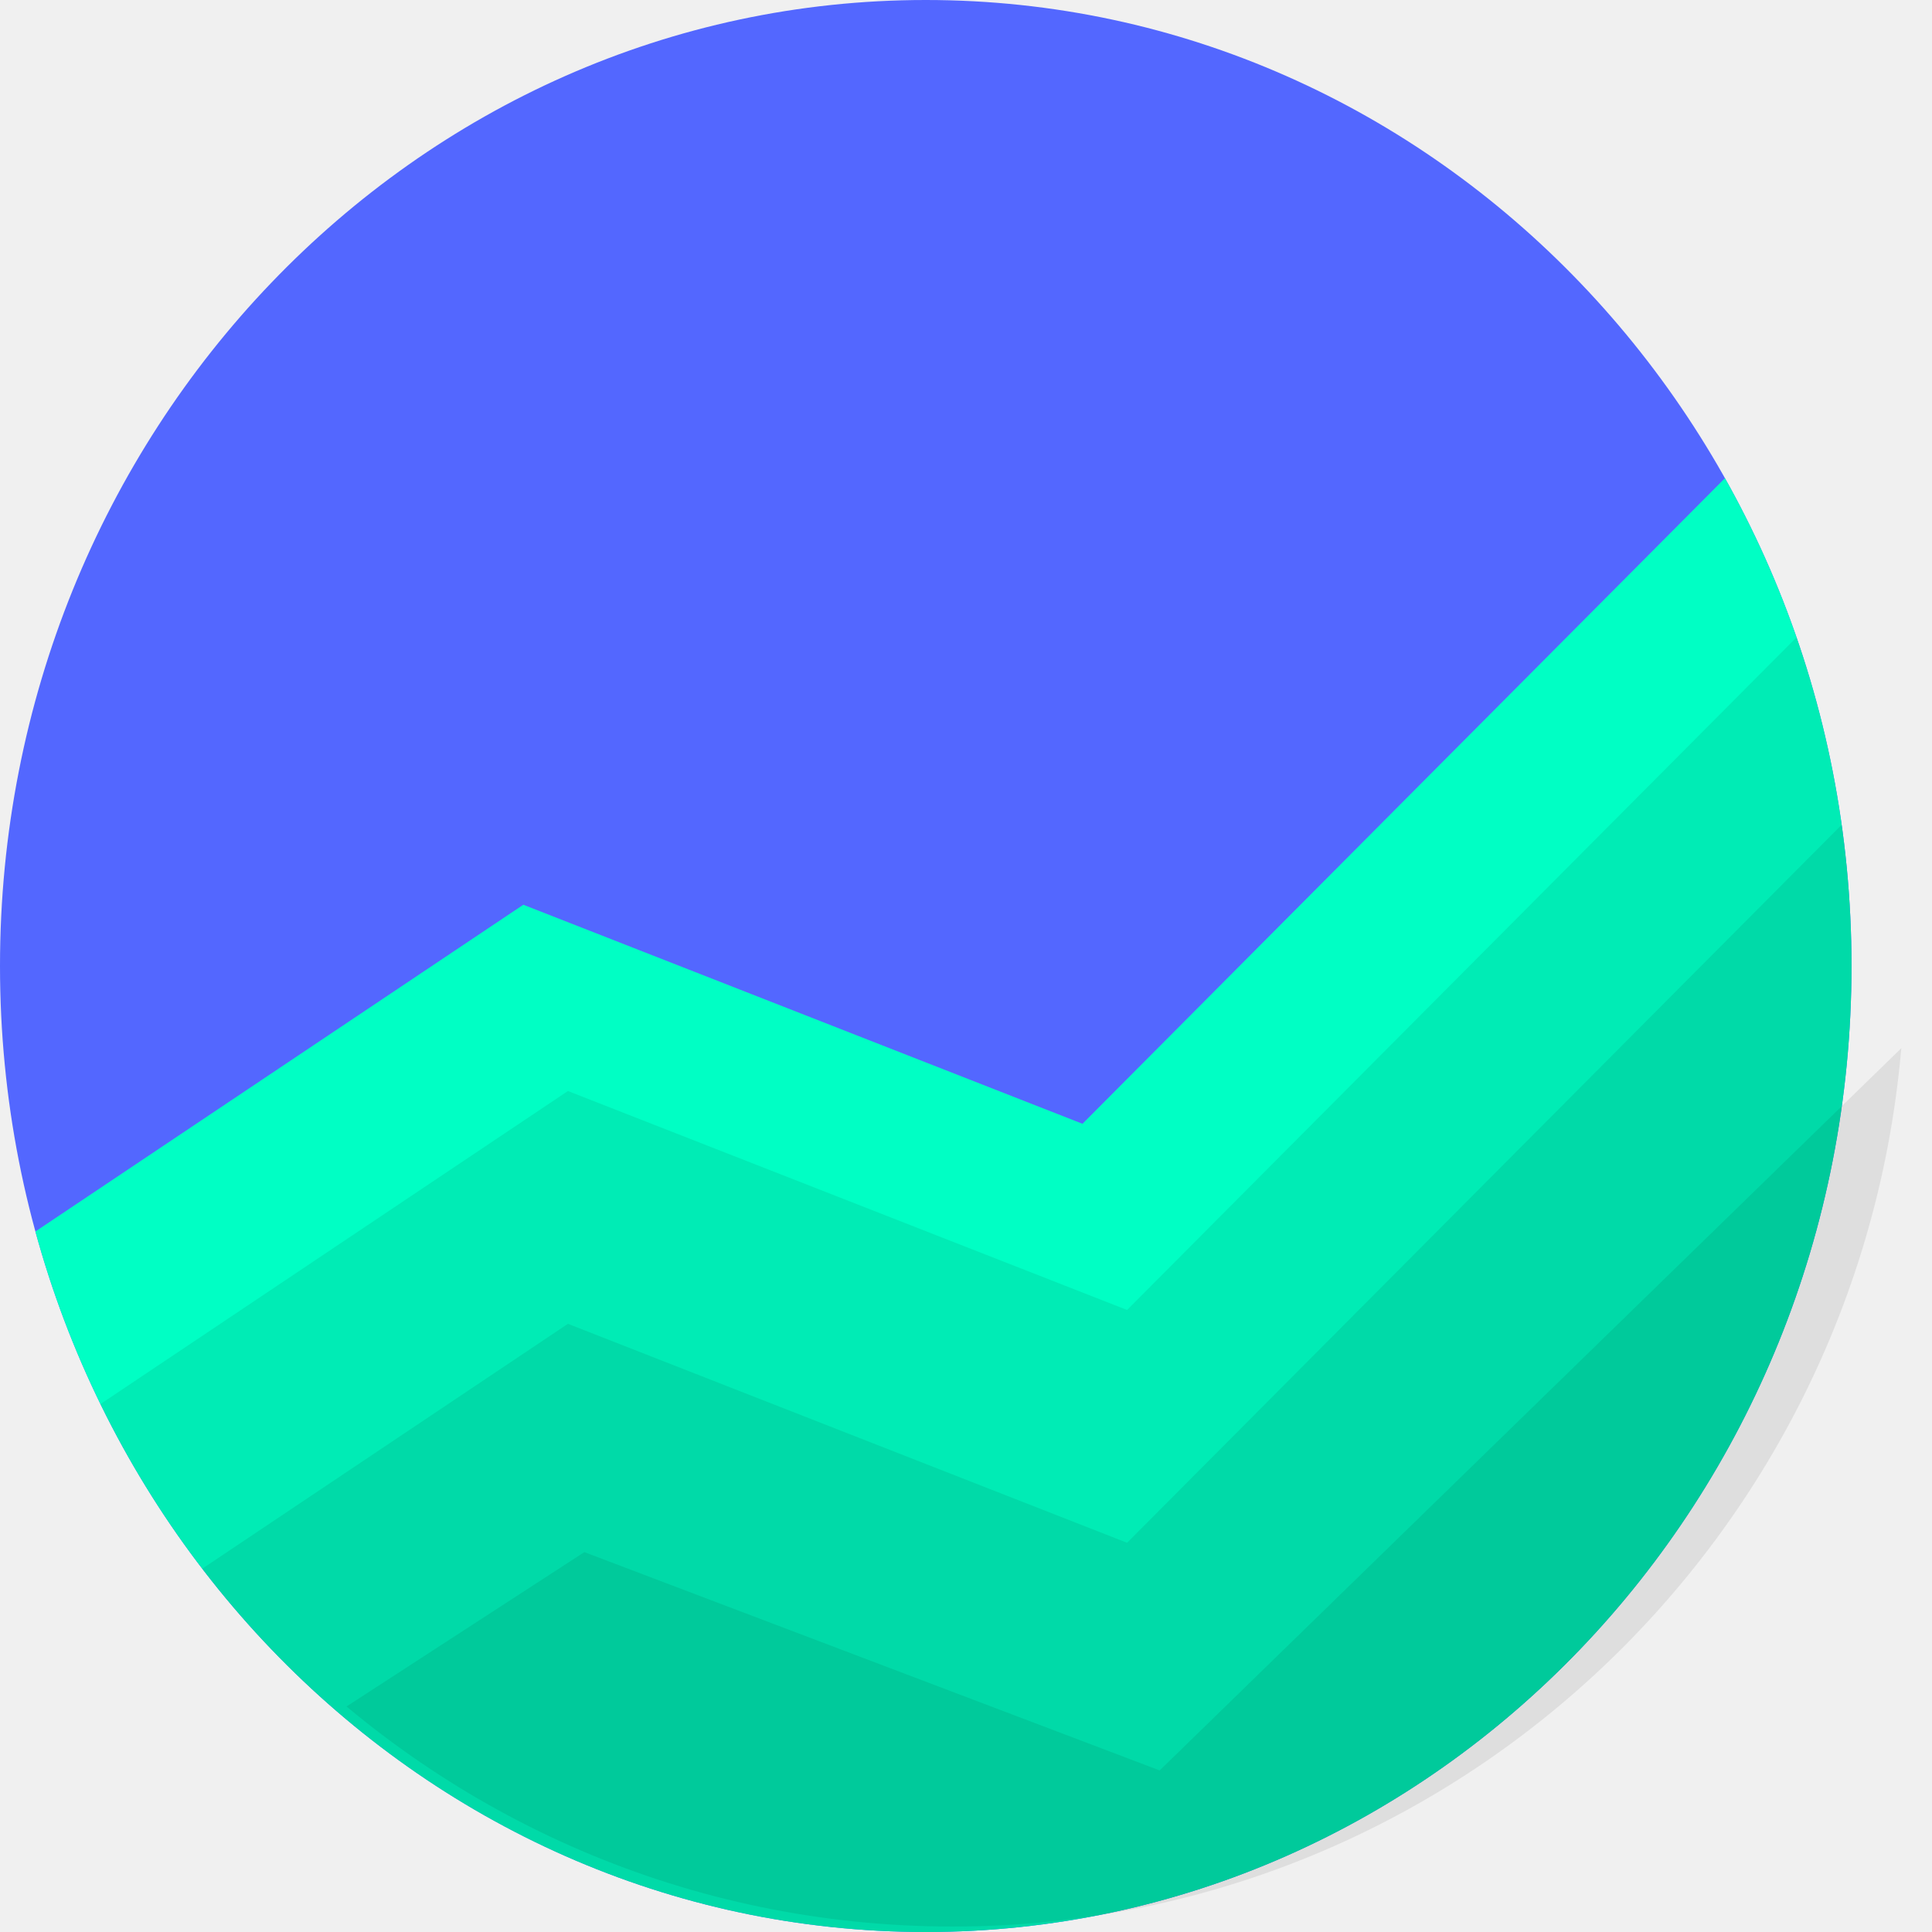
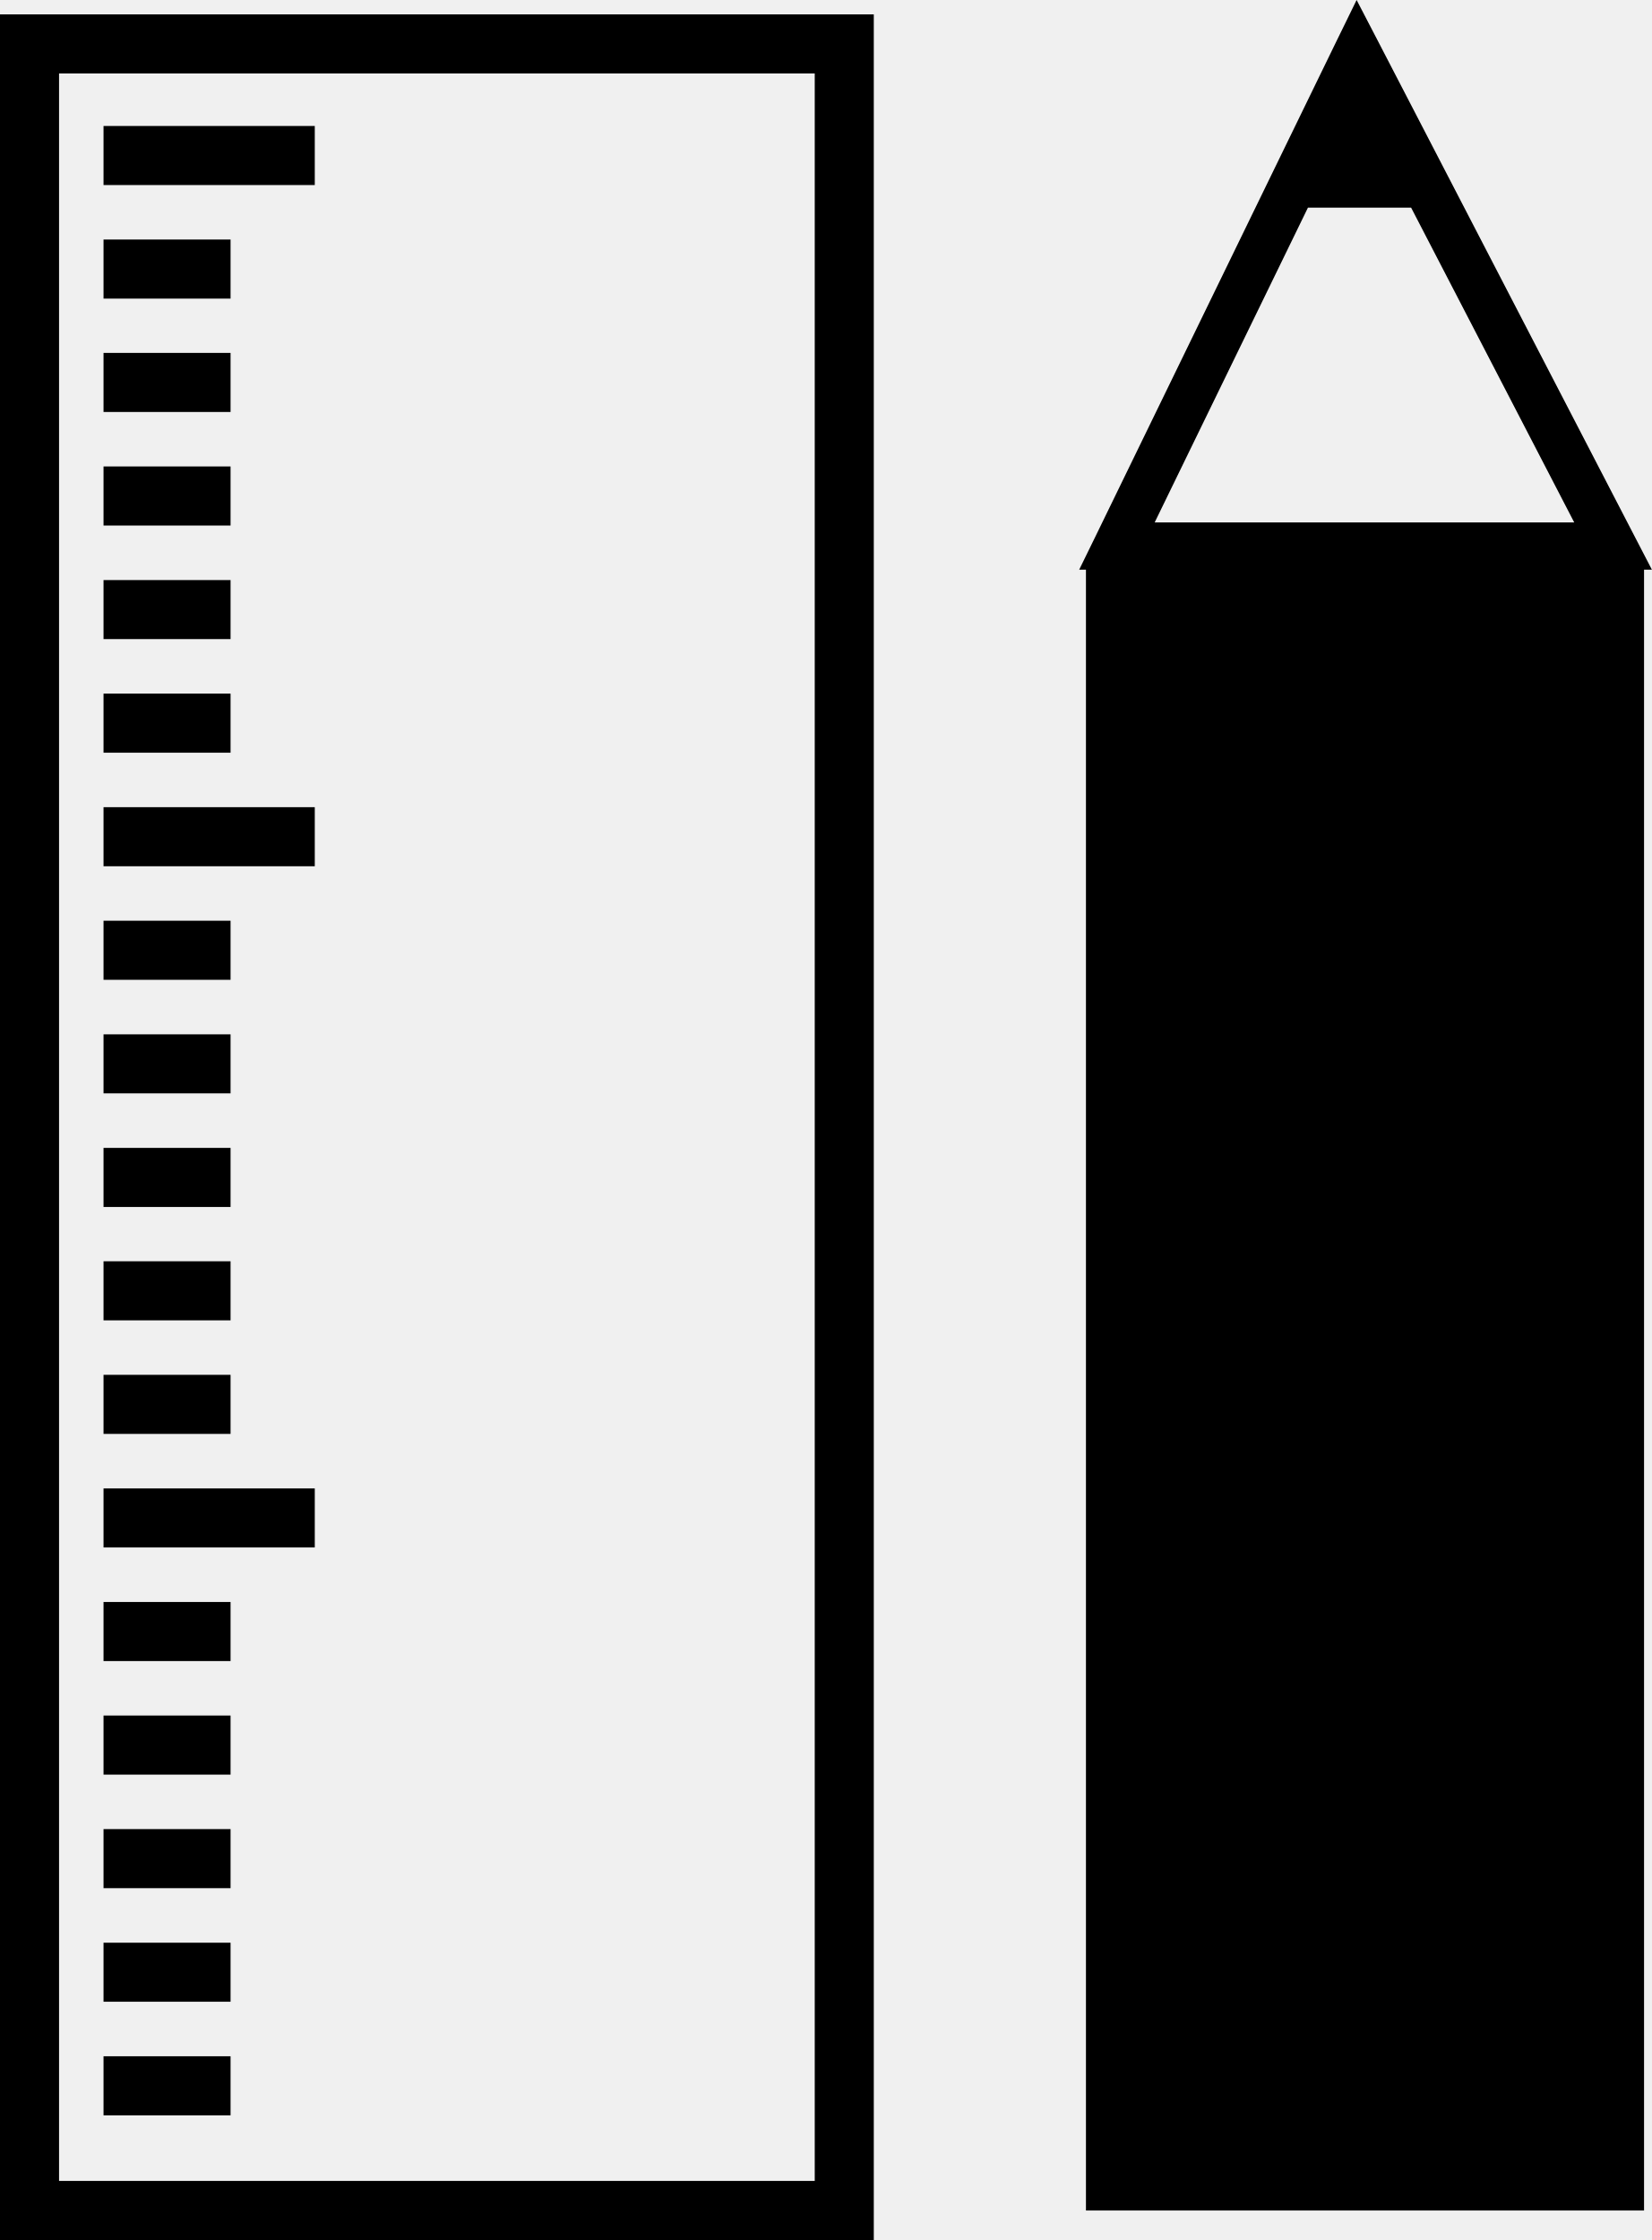
- <svg xmlns="http://www.w3.org/2000/svg" xmlns:xlink="http://www.w3.org/1999/xlink" width="24" height="24" viewBox="0 0 24 24">
-   <defs>
-     <ellipse id="prefix__a" cx="11.5" cy="12" rx="11.5" ry="12" />
-     <ellipse id="prefix__c" cx="11.5" cy="12" rx="11.5" ry="12" />
-     <ellipse id="prefix__e" cx="11.5" cy="12" rx="11.5" ry="12" />
-     <ellipse id="prefix__g" cx="11.832" cy="11.966" rx="11.832" ry="11.966" />
-   </defs>
-   <g fill="none" fill-rule="evenodd">
-     <ellipse cx="11.5" cy="12" fill="#5367FF" fill-rule="nonzero" rx="11.5" ry="12" />
-     <mask id="prefix__b" fill="#fff">
-       <use xlink:href="#prefix__a" />
-     </mask>
-     <path fill="#00FFC4" fill-rule="nonzero" d="M-0.664 16.037L6.501 11.239 13.447 13.96 22.455 4.908 25.433 25.729 1.548 28.037z" mask="url(#prefix__b)" />
-     <mask id="prefix__d" fill="#fff">
-       <use xlink:href="#prefix__c" />
-     </mask>
-     <path fill="#000" fill-rule="nonzero" d="M-0.109 18.35L7.055 13.553 14.001 16.273 23.009 7.222 25.988 28.042 2.102 30.35z" mask="url(#prefix__d)" opacity=".078" />
-     <g>
-       <mask id="prefix__f" fill="#fff">
-         <use xlink:href="#prefix__e" />
-       </mask>
-       <path fill="#000" fill-rule="nonzero" d="M-0.109 21.242L7.055 16.445 14.001 19.165 23.009 10.114 25.988 30.934 2.102 33.242z" mask="url(#prefix__f)" opacity=".078" />
-     </g>
-     <g>
-       <mask id="prefix__h" fill="#fff">
-         <use xlink:href="#prefix__g" />
-       </mask>
-       <path fill="#000" fill-rule="nonzero" d="M-0.112 24.065L7.259 19.281 14.406 21.993 23.674 12.967 26.739 33.729 2.163 36.03z" mask="url(#prefix__h)" opacity=".078" />
-     </g>
+ <svg xmlns="http://www.w3.org/2000/svg" version="1.1" id="Layer_1" x="0px" y="0px" viewBox="0 0 90.63 122.88" style="enable-background:new 0 0 90.63 122.88" xml:space="preserve">
+   <g>
+     <path d="M1.62,0.79h44.7h1.62v1.62v118.85v1.62h-1.62H1.62H0v-1.62V2.41V0.79H1.62L1.62,0.79z M90.2,31.25v90.01H59.58V31.25h-0.37 l0.91-1.86L73.3,2.31L74.43,0l1.19,2.29l14.03,27.07l0.98,1.89H90.2L90.2,31.25z M77.42,11.39h-5.66l-8.41,17.27h23.02L77.42,11.39 L77.42,11.39z M5.68,112.8h6.97v3.24H5.68V112.8L5.68,112.8z M5.68,106.57h6.97v3.24H5.68V106.57L5.68,106.57z M5.68,100.34h6.97 v3.24H5.68V100.34L5.68,100.34z M5.68,94.11h6.97v3.24H5.68V94.11L5.68,94.11z M5.68,87.88h6.97v3.24H5.68V87.88L5.68,87.88z M5.68,81.65h11.59v3.24H5.68V81.65L5.68,81.65z M5.68,75.42h6.97v3.24H5.68V75.42L5.68,75.42z M5.68,69.19h6.97v3.24H5.68V69.19 L5.68,69.19z M5.68,62.97h6.97v3.24H5.68V62.97L5.68,62.97z M5.68,56.74h6.97v3.24H5.68V56.74L5.68,56.74z M5.68,50.51h6.97v3.24 H5.68V50.51L5.68,50.51z M5.68,44.28h11.59v3.24H5.68V44.28L5.68,44.28z M5.68,38.05h6.97v3.24H5.68V38.05L5.68,38.05z M5.68,31.82 h6.97v3.24H5.68V31.82L5.68,31.82z M5.68,25.59h6.97v3.24H5.68V25.59L5.68,25.59z M5.68,19.36h6.97v3.24H5.68V19.36L5.68,19.36z M5.68,13.14h6.97v3.24H5.68V13.14L5.68,13.14z M5.68,6.91h11.59v3.24H5.68V6.91L5.68,6.91z M44.7,4.03H3.24v115.61H44.7V4.03 L44.7,4.03z" />
  </g>
</svg>
